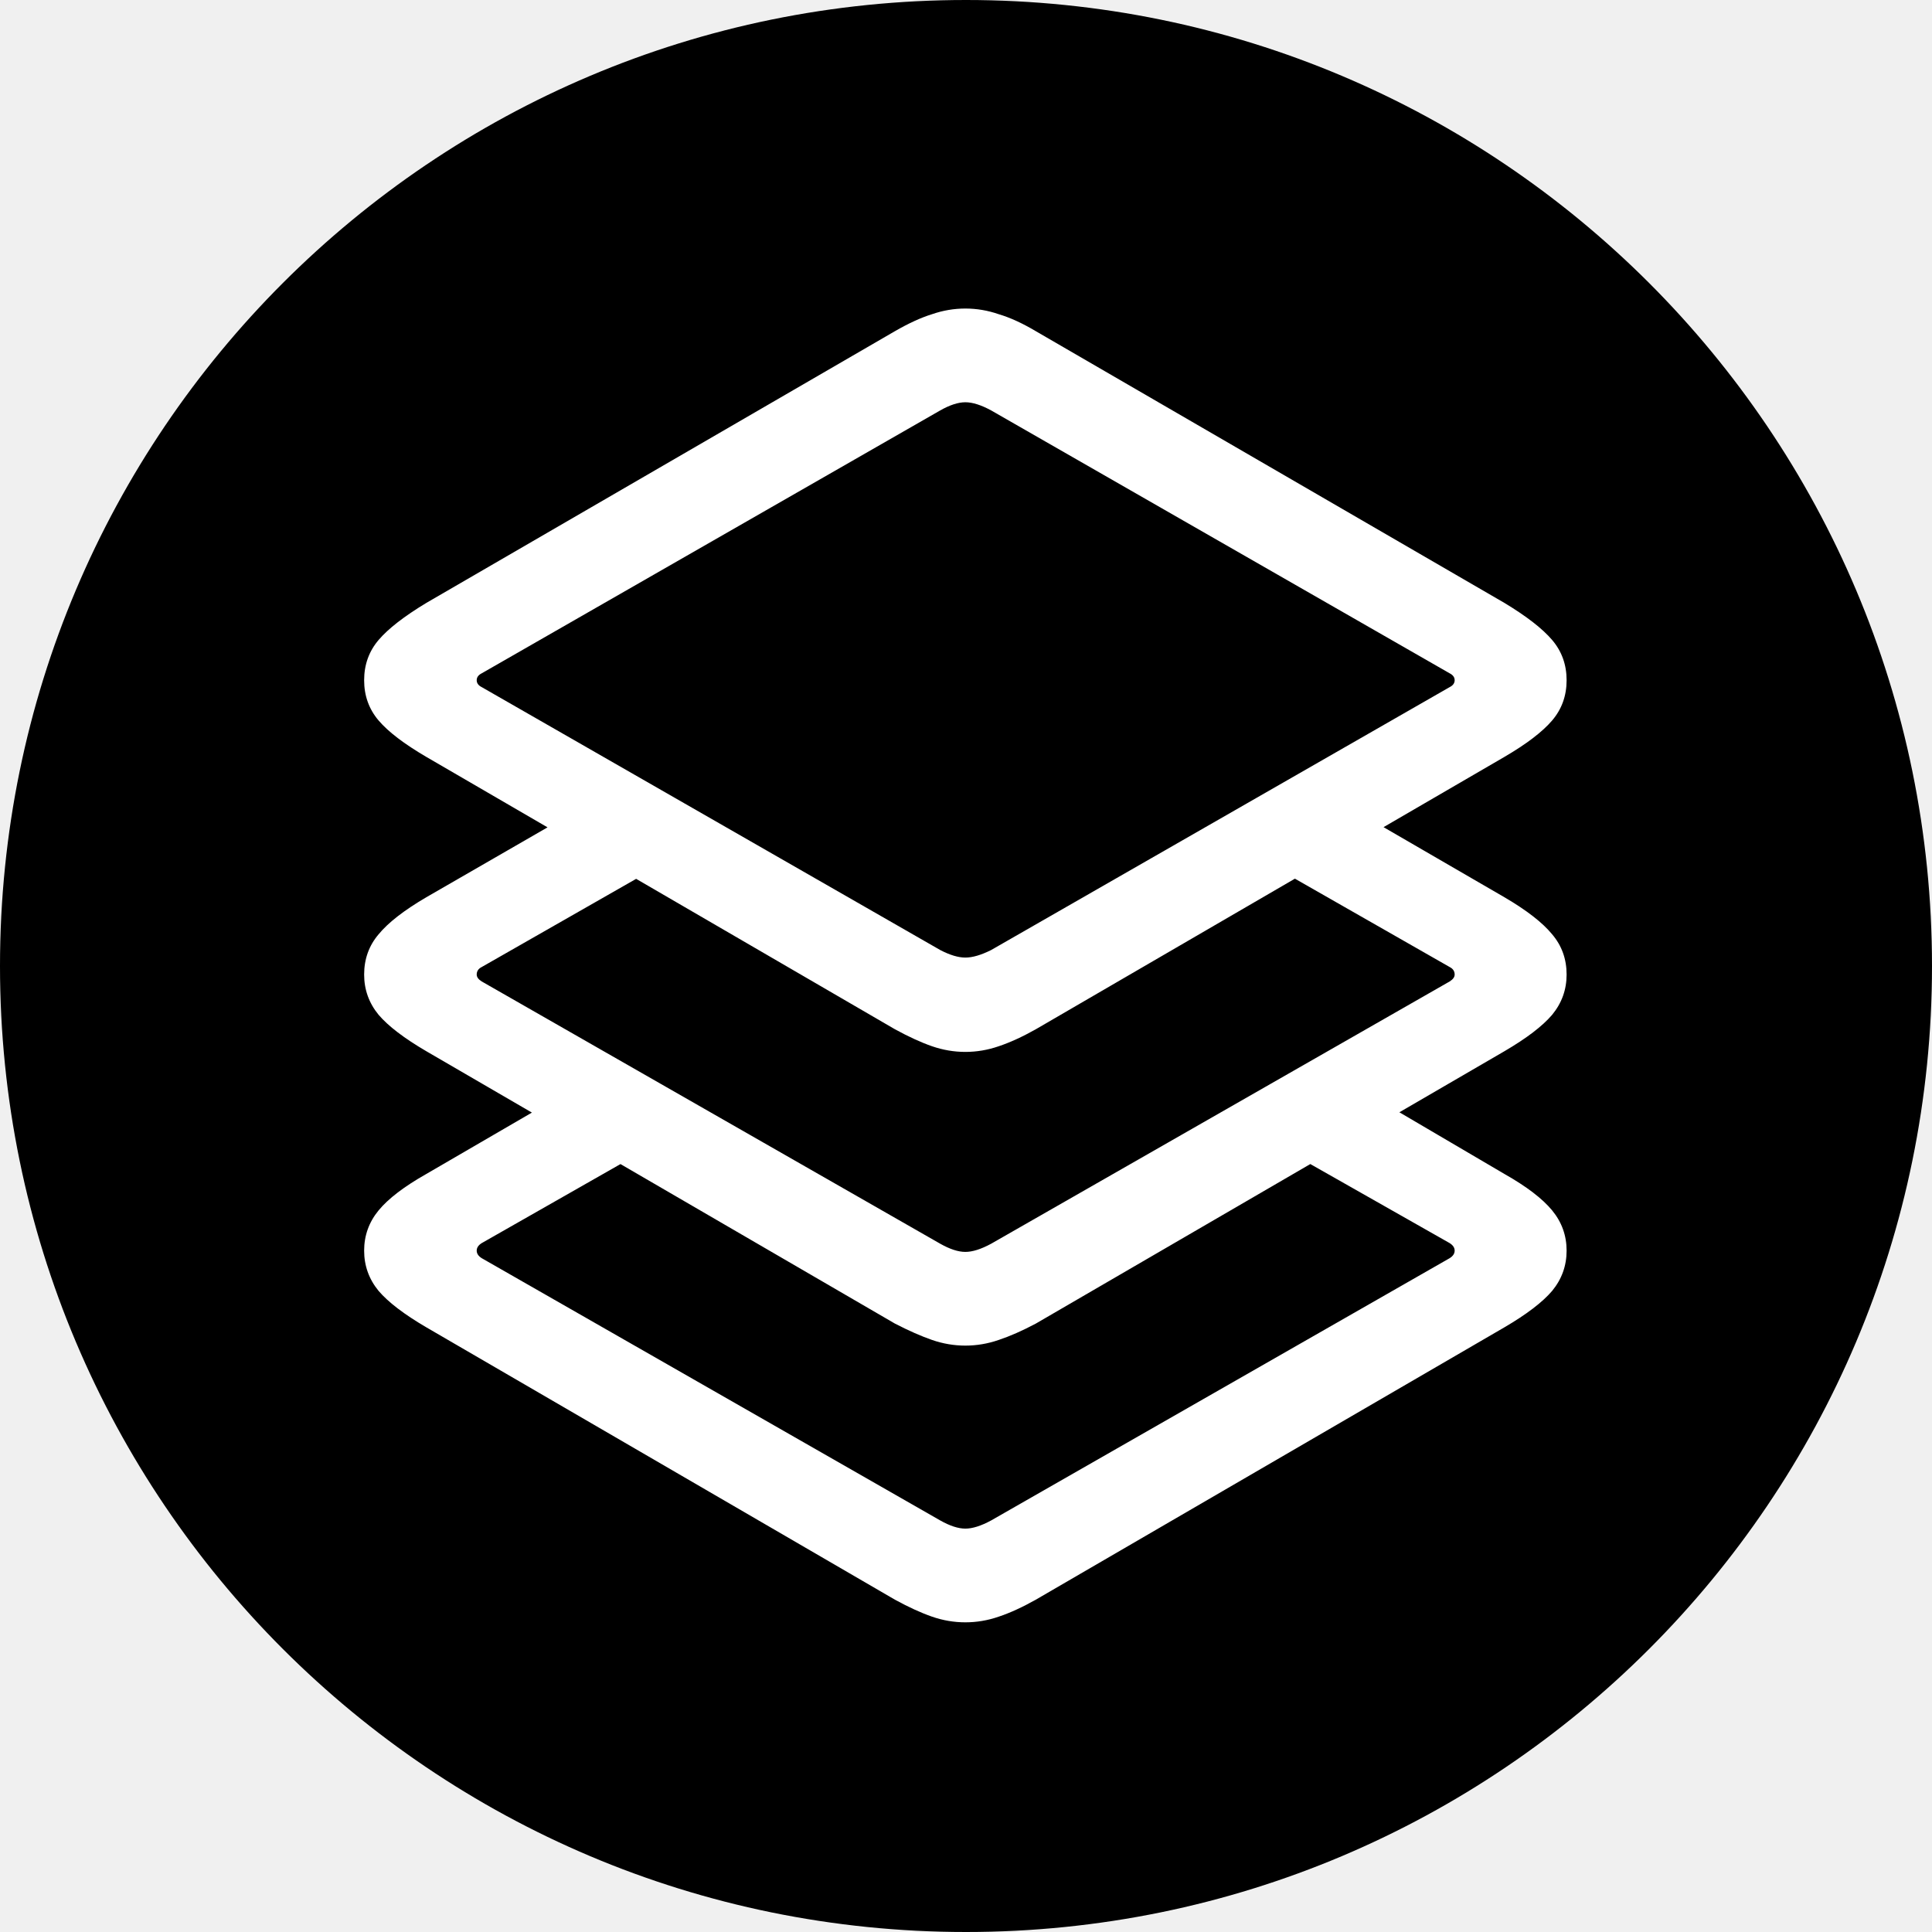
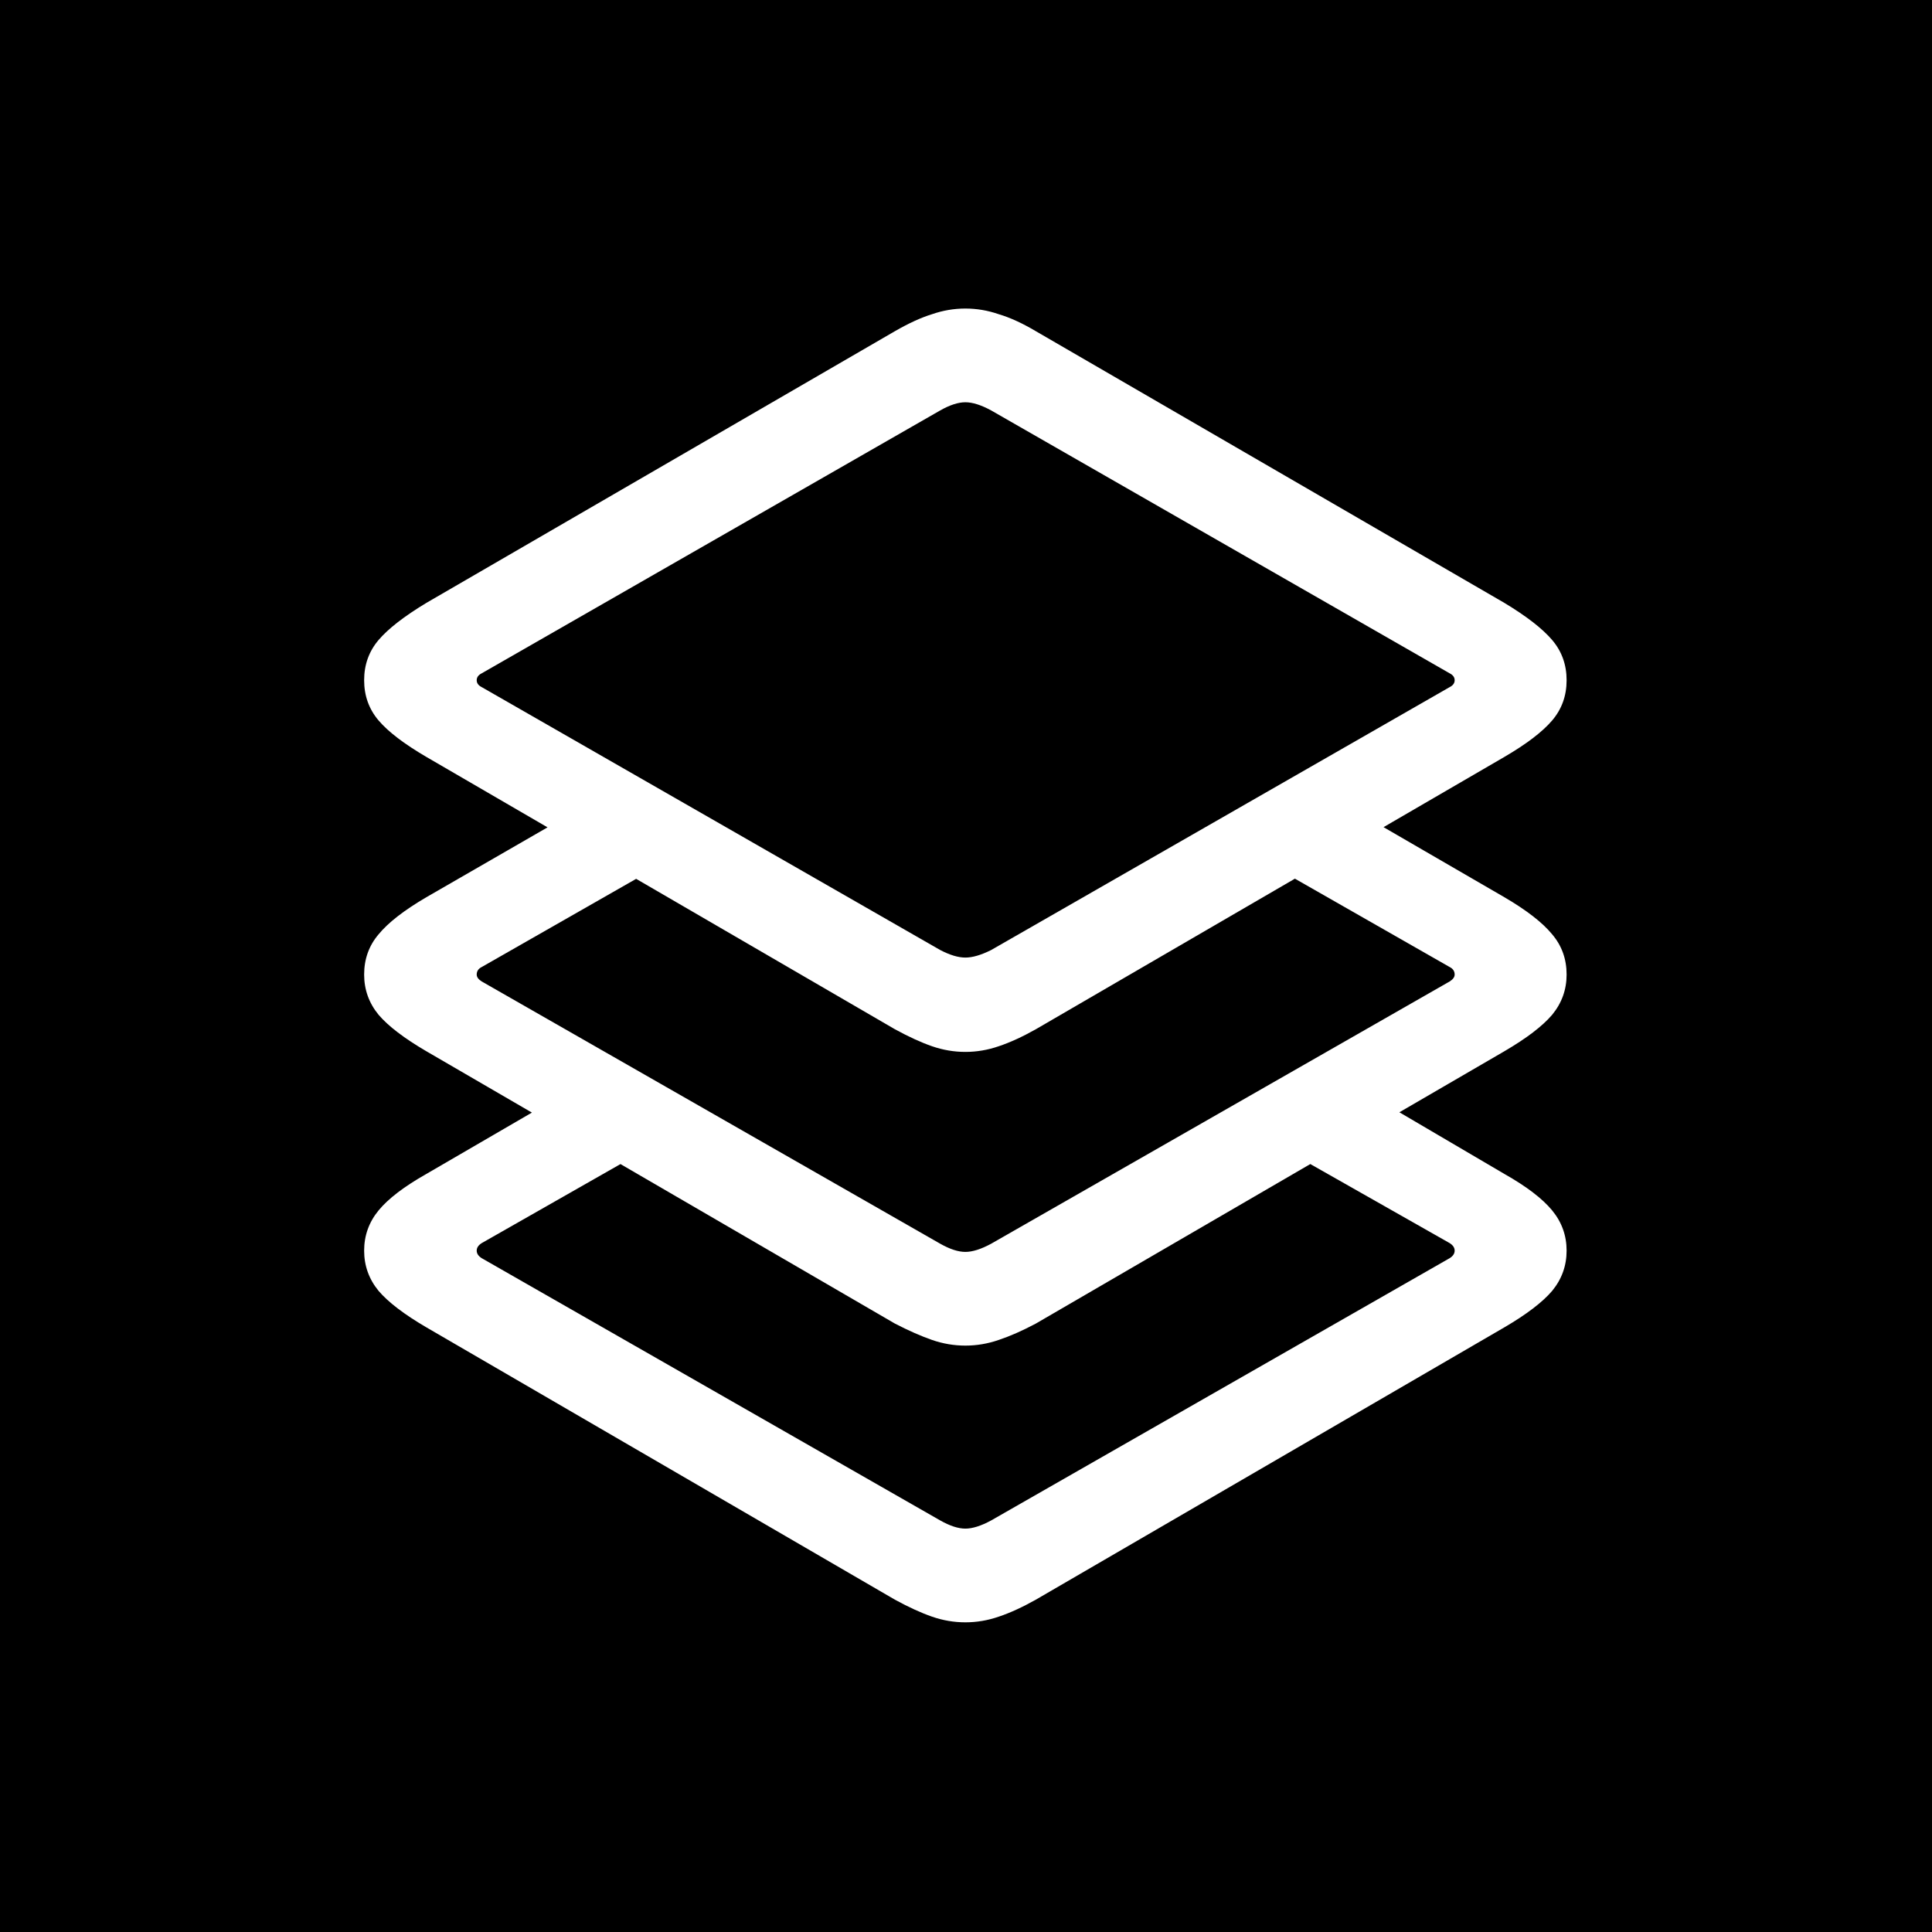
<svg xmlns="http://www.w3.org/2000/svg" width="180" height="180" viewBox="0 0 180 180" fill="none">
-   <g clip-path="url(#clip0_1143_155)">
-     <rect width="180" height="180" rx="90" fill="black" style="fill:black;fill-opacity:1;" />
-     <path d="M118.535 106.441L126.387 101.285L140.156 109.371C142.227 110.543 143.711 111.676 144.609 112.77C145.508 113.863 145.957 115.113 145.957 116.52C145.957 117.926 145.508 119.176 144.609 120.27C143.711 121.324 142.227 122.457 140.156 123.668L96.504 149.039C95.254 149.742 94.102 150.27 93.047 150.621C92.031 150.973 90.996 151.148 89.941 151.148C88.887 151.148 87.852 150.973 86.836 150.621C85.82 150.27 84.668 149.742 83.379 149.039L39.727 123.668C37.656 122.457 36.172 121.324 35.273 120.27C34.375 119.176 33.926 117.926 33.926 116.52C33.926 115.113 34.375 113.863 35.273 112.77C36.172 111.676 37.656 110.543 39.727 109.371L54.141 100.992L62.578 105.738L44.883 115.816C44.57 116.012 44.414 116.246 44.414 116.52C44.414 116.793 44.57 117.027 44.883 117.223L87.598 141.656C88.496 142.164 89.277 142.418 89.941 142.418C90.606 142.418 91.406 142.164 92.344 141.656L135.059 117.223C135.371 117.027 135.527 116.793 135.527 116.52C135.527 116.246 135.371 116.012 135.059 115.816L118.535 106.441ZM117.305 79.957L125.098 74.859L140.156 83.59C142.227 84.801 143.711 85.953 144.609 87.047C145.508 88.102 145.957 89.352 145.957 90.797C145.957 92.203 145.508 93.453 144.609 94.547C143.711 95.602 142.227 96.734 140.156 97.945L96.504 123.316C95.254 123.98 94.102 124.488 93.047 124.84C92.031 125.191 90.996 125.367 89.941 125.367C88.887 125.367 87.852 125.191 86.836 124.84C85.82 124.488 84.668 123.98 83.379 123.316L39.727 97.945C37.656 96.734 36.172 95.602 35.273 94.547C34.375 93.453 33.926 92.203 33.926 90.797C33.926 89.352 34.375 88.102 35.273 87.047C36.172 85.953 37.656 84.801 39.727 83.59L55.781 74.332L63.867 79.254L44.883 90.094C44.57 90.25 44.414 90.484 44.414 90.797C44.414 91.031 44.57 91.246 44.883 91.441L87.598 115.875C88.496 116.383 89.277 116.637 89.941 116.637C90.606 116.637 91.406 116.383 92.344 115.875L135.059 91.441C135.371 91.246 135.527 91.031 135.527 90.797C135.527 90.484 135.371 90.25 135.059 90.094L117.305 79.957ZM89.941 98.004C88.887 98.004 87.852 97.828 86.836 97.477C85.82 97.125 84.668 96.598 83.379 95.894L39.727 70.523C37.656 69.312 36.172 68.18 35.273 67.125C34.375 66.07 33.926 64.82 33.926 63.375C33.926 61.93 34.375 60.68 35.273 59.625C36.172 58.57 37.656 57.418 39.727 56.168L83.379 30.855C84.668 30.113 85.82 29.586 86.836 29.273C87.852 28.922 88.887 28.746 89.941 28.746C90.996 28.746 92.031 28.922 93.047 29.273C94.102 29.586 95.254 30.113 96.504 30.855L140.156 56.168C142.227 57.418 143.711 58.57 144.609 59.625C145.508 60.68 145.957 61.93 145.957 63.375C145.957 64.82 145.508 66.07 144.609 67.125C143.711 68.18 142.227 69.312 140.156 70.523L96.504 95.894C95.254 96.598 94.102 97.125 93.047 97.477C92.031 97.828 90.996 98.004 89.941 98.004ZM89.941 89.215C90.606 89.215 91.406 88.981 92.344 88.512L135.059 64.019C135.371 63.863 135.527 63.648 135.527 63.375C135.527 63.102 135.371 62.887 135.059 62.73L92.344 38.238C91.406 37.73 90.606 37.477 89.941 37.477C89.277 37.477 88.496 37.73 87.598 38.238L44.883 62.73C44.57 62.887 44.414 63.102 44.414 63.375C44.414 63.648 44.57 63.863 44.883 64.019L87.598 88.512C88.496 88.981 89.277 89.215 89.941 89.215Z" fill="white" style="fill:white;fill-opacity:1;" />
-   </g>
-   <defs>
-     <clipPath id="clip0_1143_155">
-       <rect width="180" height="180" fill="white" style="fill:white;fill-opacity:1;" />
-     </clipPath>
-   </defs>
+   <rect width="180" height="180" fill="black" style="fill:black;fill-opacity:1;" />
+   <path d="M118.535 106.441L126.387 101.285L140.156 109.371C142.227 110.543 143.711 111.676 144.609 112.77C145.508 113.863 145.957 115.113 145.957 116.52C145.957 117.926 145.508 119.176 144.609 120.27C143.711 121.324 142.227 122.457 140.156 123.668L96.504 149.039C95.254 149.742 94.102 150.27 93.047 150.621C92.031 150.973 90.996 151.148 89.941 151.148C88.887 151.148 87.852 150.973 86.836 150.621C85.82 150.27 84.668 149.742 83.379 149.039L39.727 123.668C37.656 122.457 36.172 121.324 35.273 120.27C34.375 119.176 33.926 117.926 33.926 116.52C33.926 115.113 34.375 113.863 35.273 112.77C36.172 111.676 37.656 110.543 39.727 109.371L54.141 100.992L62.578 105.738L44.883 115.816C44.57 116.012 44.414 116.246 44.414 116.52C44.414 116.793 44.57 117.027 44.883 117.223L87.598 141.656C88.496 142.164 89.277 142.418 89.941 142.418C90.606 142.418 91.406 142.164 92.344 141.656L135.059 117.223C135.371 117.027 135.527 116.793 135.527 116.52C135.527 116.246 135.371 116.012 135.059 115.816L118.535 106.441ZM117.305 79.957L125.098 74.859L140.156 83.59C142.227 84.801 143.711 85.953 144.609 87.047C145.508 88.102 145.957 89.352 145.957 90.797C145.957 92.203 145.508 93.453 144.609 94.547C143.711 95.602 142.227 96.734 140.156 97.945L96.504 123.316C95.254 123.98 94.102 124.488 93.047 124.84C92.031 125.191 90.996 125.367 89.941 125.367C88.887 125.367 87.852 125.191 86.836 124.84C85.82 124.488 84.668 123.98 83.379 123.316L39.727 97.945C37.656 96.734 36.172 95.602 35.273 94.547C34.375 93.453 33.926 92.203 33.926 90.797C33.926 89.352 34.375 88.102 35.273 87.047C36.172 85.953 37.656 84.801 39.727 83.59L55.781 74.332L63.867 79.254L44.883 90.094C44.57 90.25 44.414 90.484 44.414 90.797C44.414 91.031 44.57 91.246 44.883 91.441L87.598 115.875C88.496 116.383 89.277 116.637 89.941 116.637C90.606 116.637 91.406 116.383 92.344 115.875L135.059 91.441C135.371 91.246 135.527 91.031 135.527 90.797C135.527 90.484 135.371 90.25 135.059 90.094L117.305 79.957ZM89.941 98.004C88.887 98.004 87.852 97.828 86.836 97.477C85.82 97.125 84.668 96.598 83.379 95.894L39.727 70.523C37.656 69.312 36.172 68.18 35.273 67.125C34.375 66.07 33.926 64.82 33.926 63.375C33.926 61.93 34.375 60.68 35.273 59.625C36.172 58.57 37.656 57.418 39.727 56.168L83.379 30.855C84.668 30.113 85.82 29.586 86.836 29.273C87.852 28.922 88.887 28.746 89.941 28.746C90.996 28.746 92.031 28.922 93.047 29.273C94.102 29.586 95.254 30.113 96.504 30.855L140.156 56.168C142.227 57.418 143.711 58.57 144.609 59.625C145.508 60.68 145.957 61.93 145.957 63.375C145.957 64.82 145.508 66.07 144.609 67.125C143.711 68.18 142.227 69.312 140.156 70.523L96.504 95.894C95.254 96.598 94.102 97.125 93.047 97.477C92.031 97.828 90.996 98.004 89.941 98.004ZM89.941 89.215C90.606 89.215 91.406 88.981 92.344 88.512L135.059 64.019C135.371 63.863 135.527 63.648 135.527 63.375C135.527 63.102 135.371 62.887 135.059 62.73L92.344 38.238C91.406 37.73 90.606 37.477 89.941 37.477C89.277 37.477 88.496 37.73 87.598 38.238L44.883 62.73C44.57 62.887 44.414 63.102 44.414 63.375C44.414 63.648 44.57 63.863 44.883 64.019L87.598 88.512C88.496 88.981 89.277 89.215 89.941 89.215Z" fill="white" style="fill:white;fill-opacity:1;" />
</svg>
